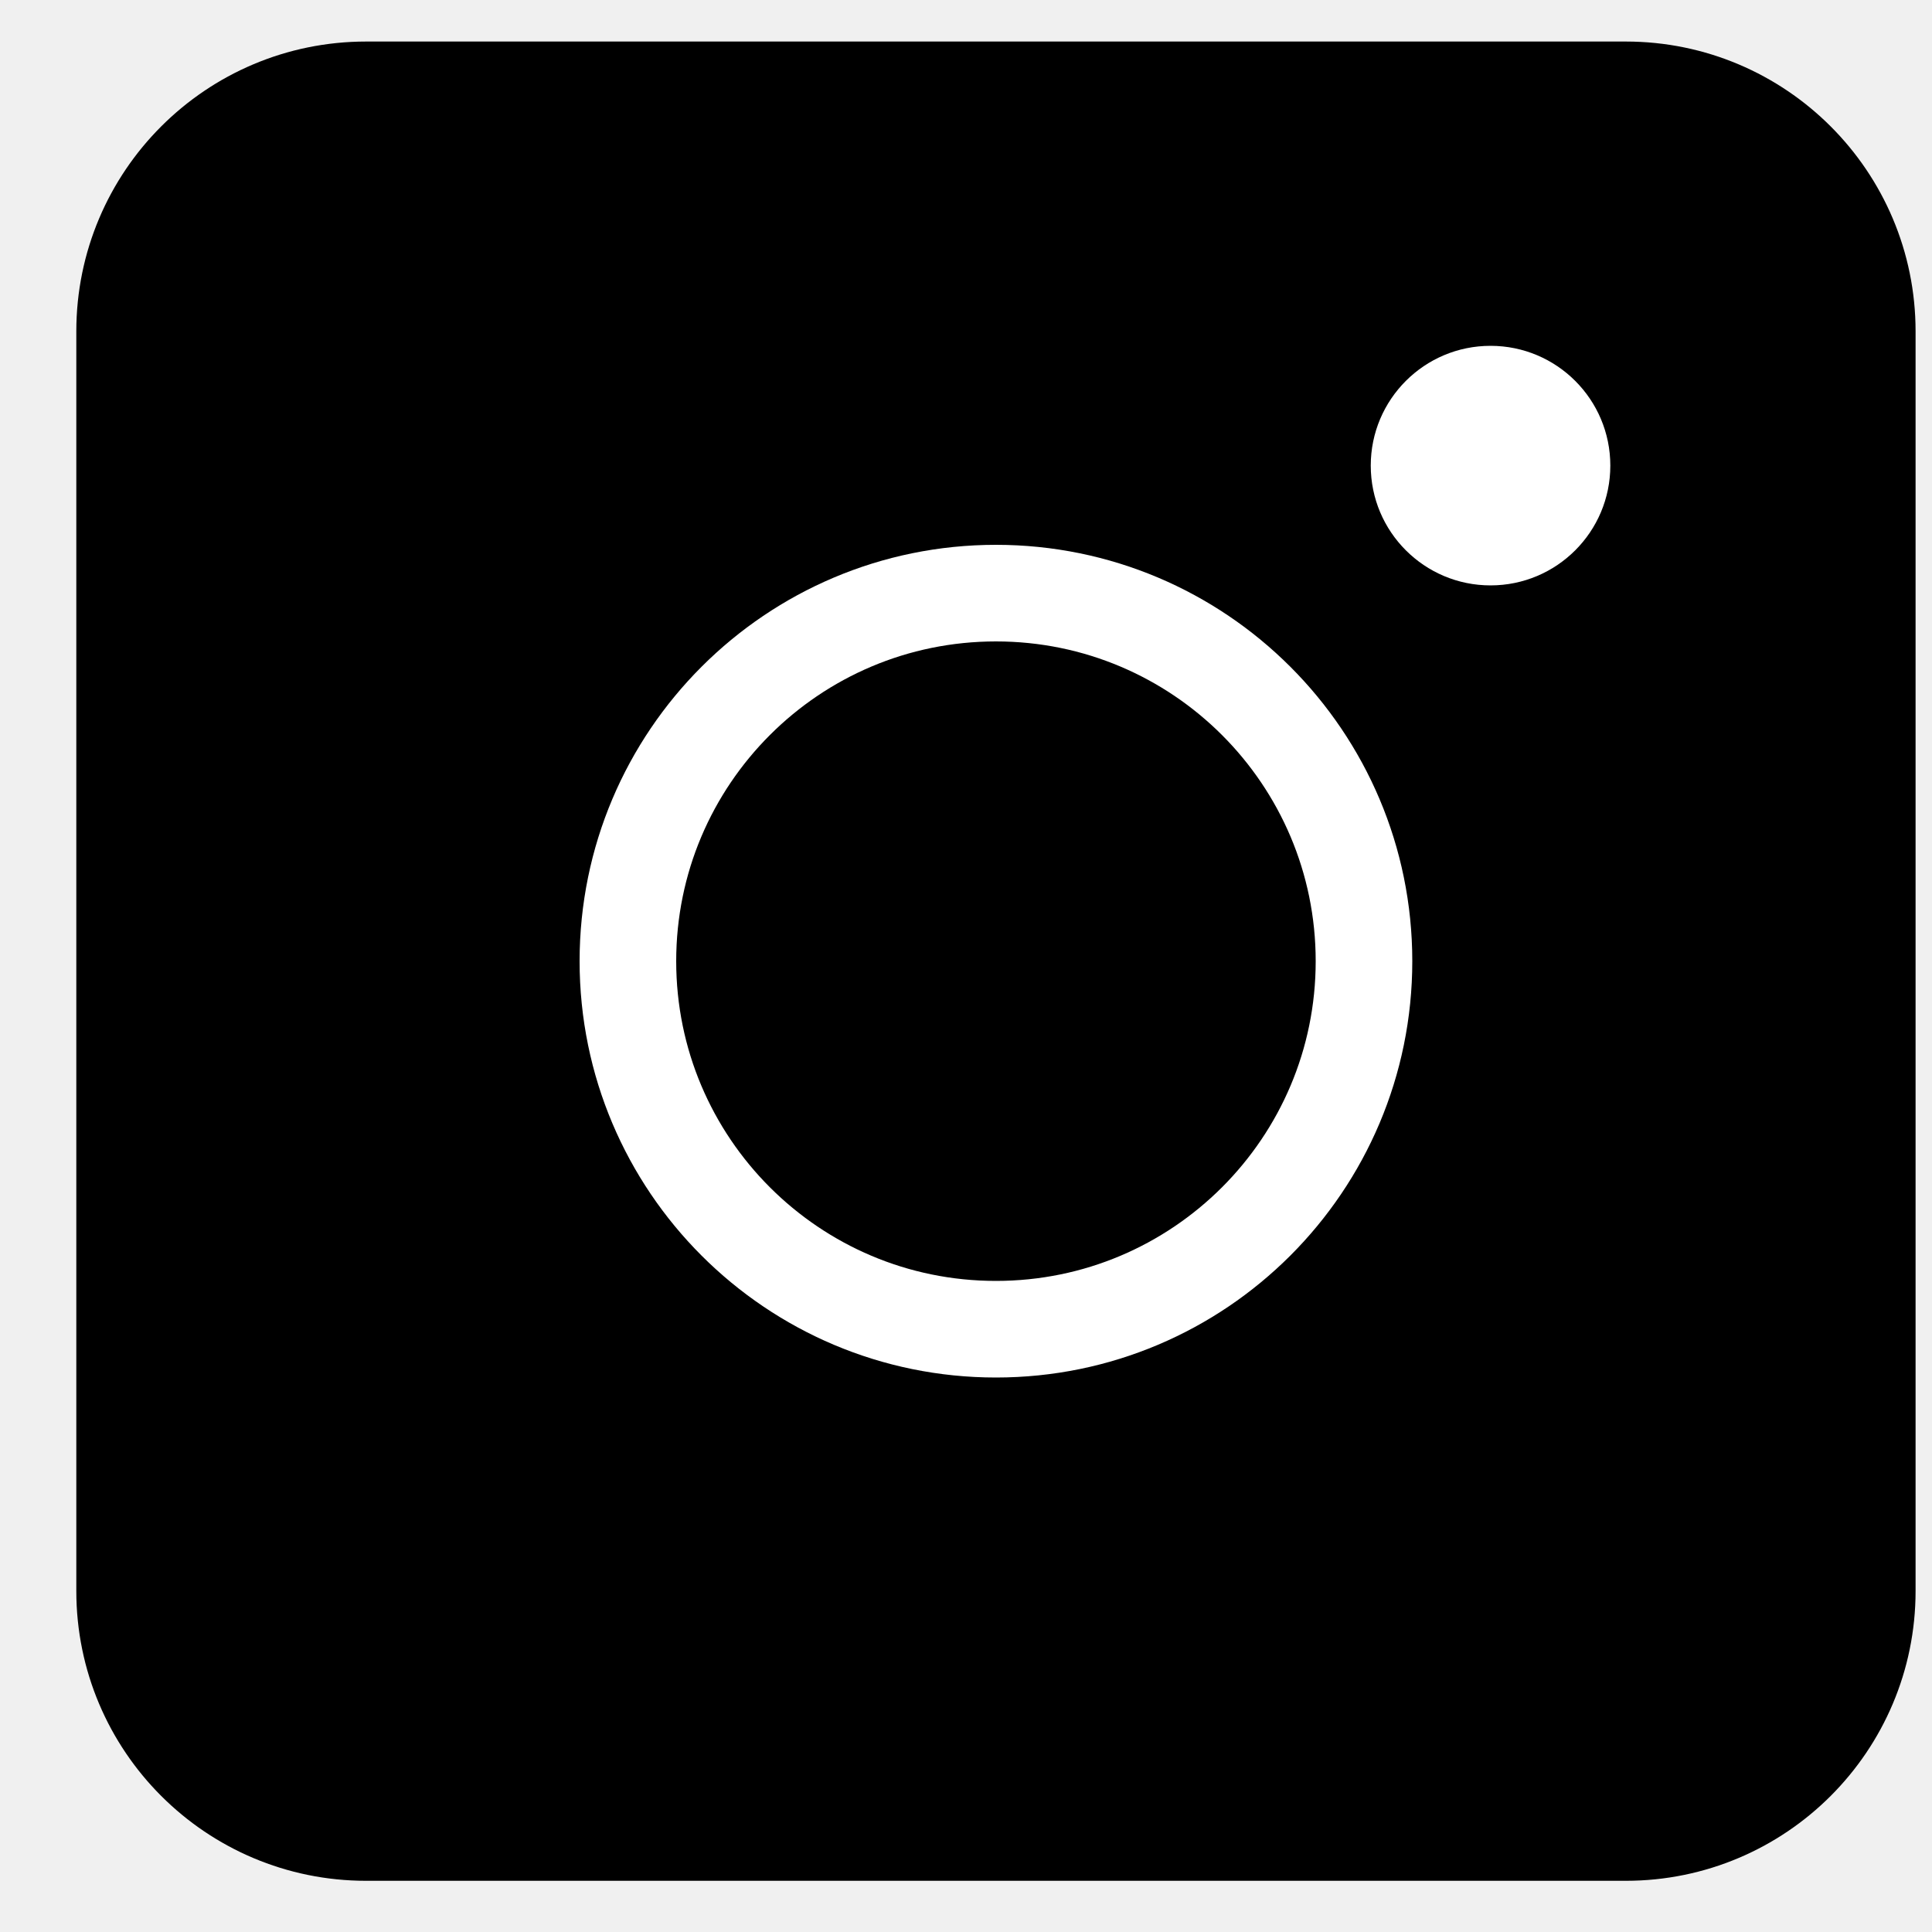
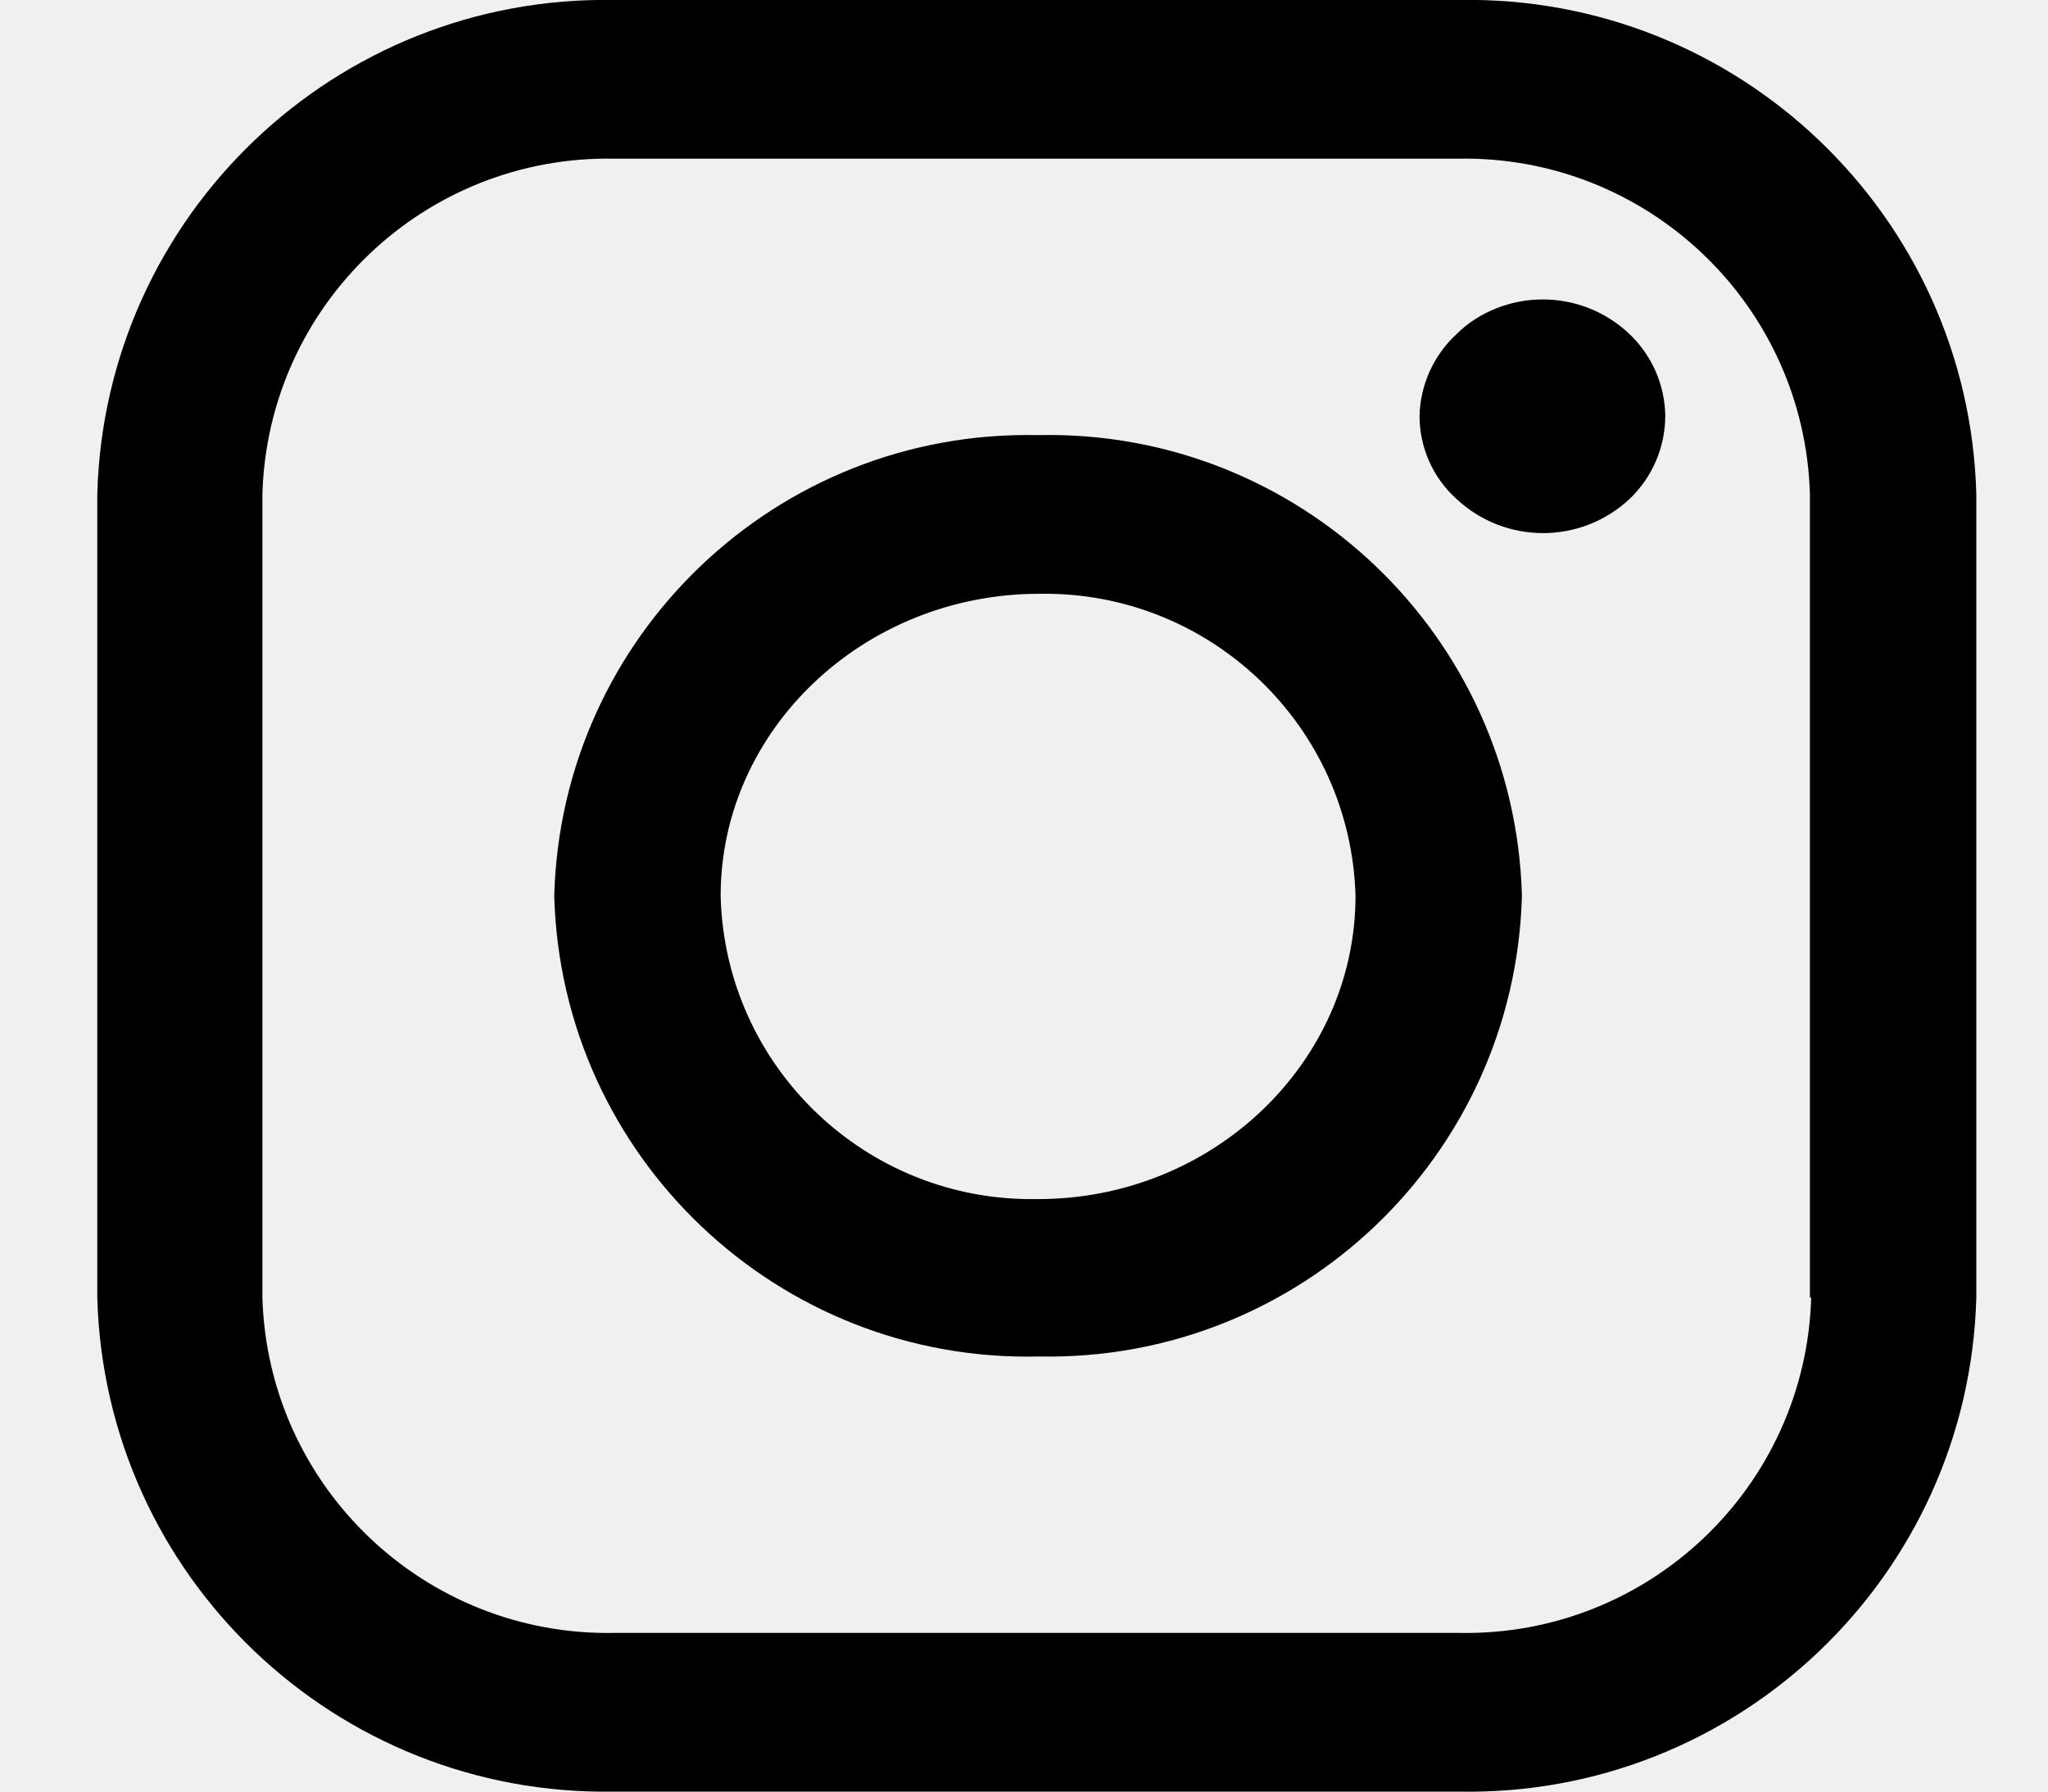
- <svg xmlns="http://www.w3.org/2000/svg" viewBox="0 0 20 20" fill="none">
-   <rect x="1.29" y=".93" width="18.04" height="18.04" rx="2.5" fill="currentColor" stroke="currentColor" />
-   <circle cx="15.43" cy="4.82" r="1.24" fill="#fff" />
-   <circle cx="10.31" cy="9.95" r="3.81" stroke="#fff" />
+ <svg xmlns="http://www.w3.org/2000/svg" viewBox="0 0 16 14" fill="none">
+   <path d="M11.4 0H4.8A3.97 3.97 0 00.76 3.86v6.28A3.97 3.97 0 004.8 14h6.59a3.97 3.97 0 004.05-3.86V3.86A3.97 3.97 0 0011.4 0zm2.75 10.14a2.7 2.7 0 01-2.75 2.62H4.8a2.7 2.7 0 01-2.75-2.62V3.86a2.7 2.7 0 012.75-2.62h6.59a2.7 2.7 0 012.75 2.62v6.28z" fill="currentColor" />
+   <path d="M8.1 3.4A3.7 3.7 0 004.33 7a3.7 3.7 0 003.79 3.6A3.7 3.7 0 0011.89 7a3.7 3.7 0 00-3.78-3.6zm0 5.97A2.43 2.43 0 015.63 7c0-1.3 1.12-2.36 2.49-2.36A2.43 2.43 0 0110.59 7c0 1.3-1.11 2.37-2.48 2.37zM12.05 2.34c-.25 0-.5.1-.67.27a.9.9 0 00-.29.64c0 .24.1.48.29.65a.99.99 0 001.35 0 .9.9 0 00.28-.65.9.9 0 00-.28-.64.98.98 0 00-.68-.27z" fill="currentColor" />
</svg>
